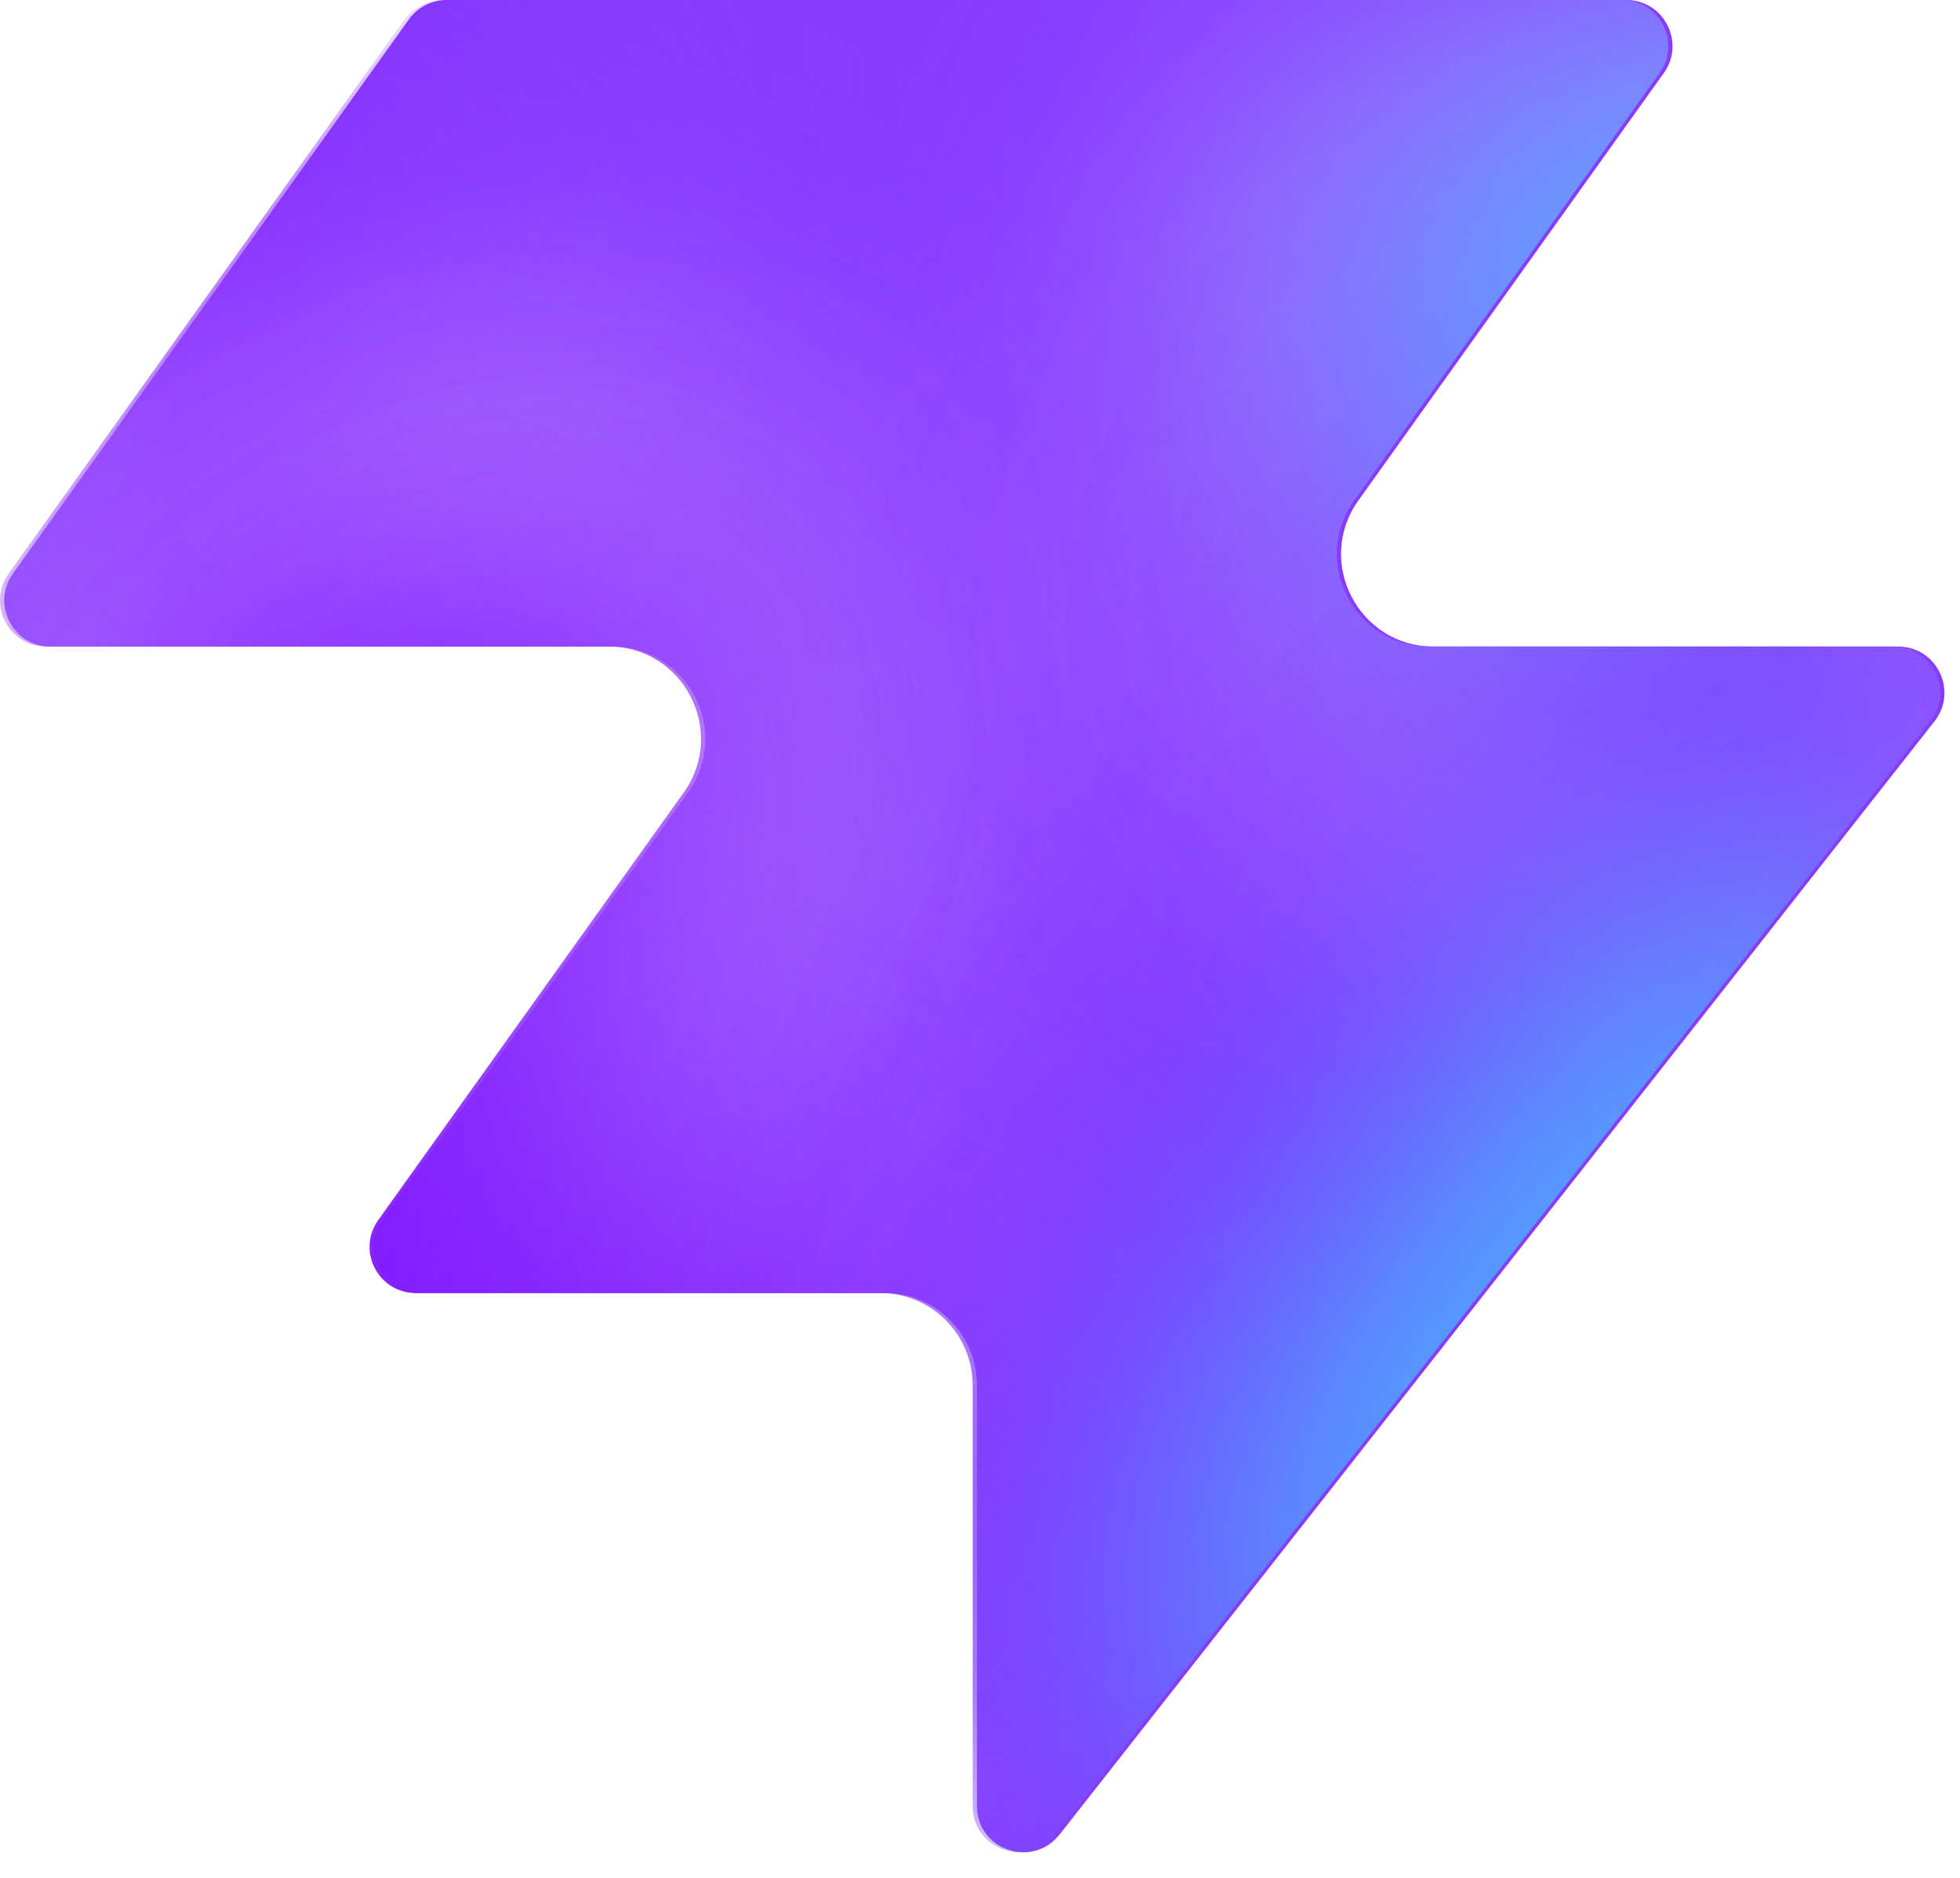
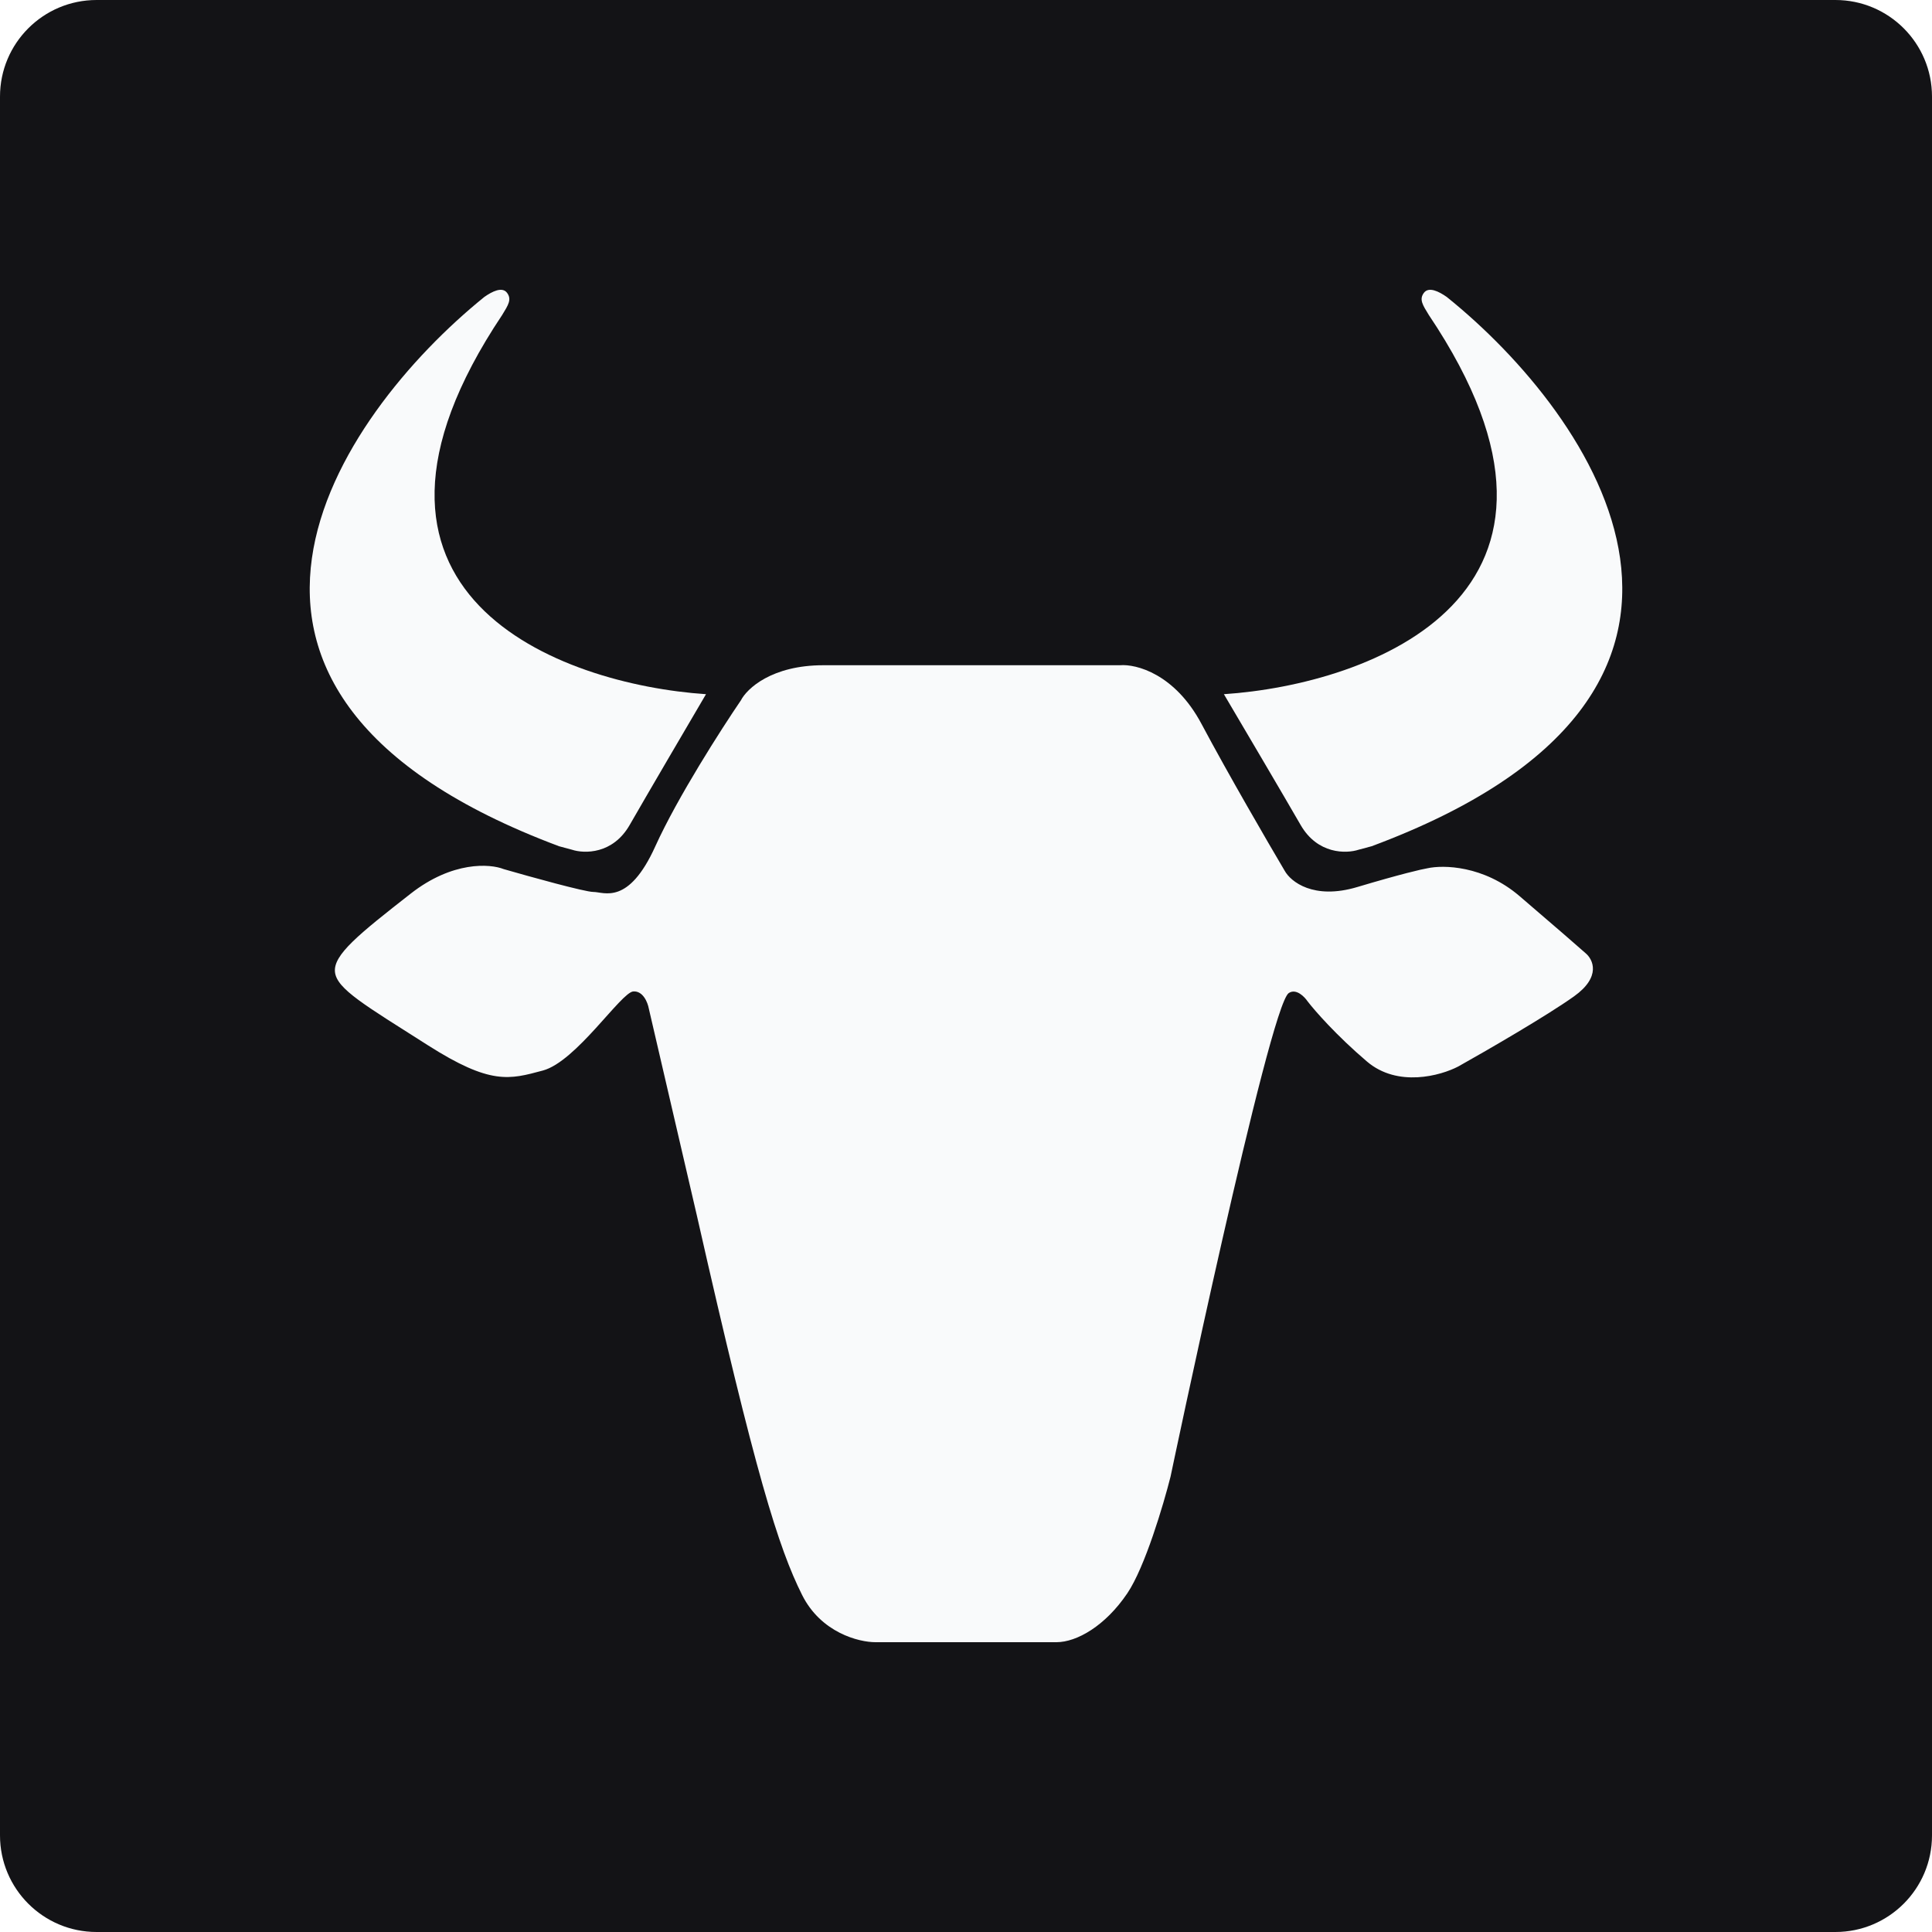
- <svg xmlns="http://www.w3.org/2000/svg" width="48" height="46" fill="none" viewBox="0 0 48 46">
-   <path fill="#863bff" d="M25.946 44.938c-.664.845-2.021.375-2.021-.698V33.937a2.26 2.26 0 0 0-2.262-2.262H10.287c-.92 0-1.456-1.04-.92-1.788l7.48-10.471c1.07-1.497 0-3.578-1.842-3.578H1.237c-.92 0-1.456-1.04-.92-1.788L10.013.474c.214-.297.556-.474.92-.474h28.894c.92 0 1.456 1.04.92 1.788l-7.48 10.471c-1.07 1.498 0 3.579 1.842 3.579h11.377c.943 0 1.473 1.088.89 1.83L25.947 44.94z" style="fill:#863bff;fill:color(display-p3 .525 .23 1);fill-opacity:1" />
-   <mask id="a" width="48" height="46" x="0" y="0" maskUnits="userSpaceOnUse" style="mask-type:alpha">
-     <path fill="#000" d="M25.842 44.938c-.664.844-2.021.375-2.021-.698V33.937a2.26 2.26 0 0 0-2.262-2.262H10.183c-.92 0-1.456-1.04-.92-1.788l7.48-10.471c1.07-1.498 0-3.579-1.842-3.579H1.133c-.92 0-1.456-1.04-.92-1.787L9.91.473c.214-.297.556-.474.92-.474h28.894c.92 0 1.456 1.04.92 1.788l-7.48 10.471c-1.07 1.498 0 3.578 1.842 3.578h11.377c.943 0 1.473 1.088.89 1.832L25.843 44.94z" style="fill:#000;fill-opacity:1" />
-   </mask>
-   <g mask="url(#a)">
-     <g filter="url(#b)">
-       <ellipse cx="5.508" cy="14.704" fill="#ede6ff" rx="5.508" ry="14.704" style="fill:#ede6ff;fill:color(display-p3 .927 .903 1);fill-opacity:1" transform="matrix(.00324 1 1 -.00324 -4.47 31.516)" />
-     </g>
-     <g filter="url(#c)">
-       <ellipse cx="10.399" cy="29.851" fill="#ede6ff" rx="10.399" ry="29.851" style="fill:#ede6ff;fill:color(display-p3 .927 .903 1);fill-opacity:1" transform="matrix(.00324 1 1 -.00324 -39.328 7.883)" />
-     </g>
-     <g filter="url(#d)">
-       <ellipse cx="5.508" cy="30.487" fill="#7e14ff" rx="5.508" ry="30.487" style="fill:#7e14ff;fill:color(display-p3 .492 .077 1);fill-opacity:1" transform="rotate(89.814 -25.913 -14.639)scale(1 -1)" />
-     </g>
-     <g filter="url(#e)">
-       <ellipse cx="5.508" cy="30.599" fill="#7e14ff" rx="5.508" ry="30.599" style="fill:#7e14ff;fill:color(display-p3 .492 .077 1);fill-opacity:1" transform="rotate(89.814 -32.644 -3.334)scale(1 -1)" />
-     </g>
-     <g filter="url(#f)">
-       <ellipse cx="5.508" cy="30.599" fill="#7e14ff" rx="5.508" ry="30.599" style="fill:#7e14ff;fill:color(display-p3 .492 .077 1);fill-opacity:1" transform="matrix(.00324 1 1 -.00324 -34.34 30.47)" />
-     </g>
-     <g filter="url(#g)">
-       <ellipse cx="14.072" cy="22.078" fill="#ede6ff" rx="14.072" ry="22.078" style="fill:#ede6ff;fill:color(display-p3 .927 .903 1);fill-opacity:1" transform="rotate(93.35 24.506 48.493)scale(-1 1)" />
-     </g>
-     <g filter="url(#h)">
-       <ellipse cx="3.47" cy="21.501" fill="#7e14ff" rx="3.47" ry="21.501" style="fill:#7e14ff;fill:color(display-p3 .492 .077 1);fill-opacity:1" transform="rotate(89.009 28.708 47.59)scale(-1 1)" />
-     </g>
-     <g filter="url(#i)">
-       <ellipse cx="3.47" cy="21.501" fill="#7e14ff" rx="3.47" ry="21.501" style="fill:#7e14ff;fill:color(display-p3 .492 .077 1);fill-opacity:1" transform="rotate(89.009 28.708 47.59)scale(-1 1)" />
-     </g>
-     <g filter="url(#j)">
-       <ellipse cx=".387" cy="8.972" fill="#7e14ff" rx="4.407" ry="29.108" style="fill:#7e14ff;fill:color(display-p3 .492 .077 1);fill-opacity:1" transform="rotate(39.51 .387 8.972)" />
-     </g>
-     <g filter="url(#k)">
-       <ellipse cx="47.523" cy="-6.092" fill="#7e14ff" rx="4.407" ry="29.108" style="fill:#7e14ff;fill:color(display-p3 .492 .077 1);fill-opacity:1" transform="rotate(37.892 47.523 -6.092)" />
-     </g>
-     <g filter="url(#l)">
-       <ellipse cx="41.412" cy="6.333" fill="#47bfff" rx="5.971" ry="9.665" style="fill:#47bfff;fill:color(display-p3 .28 .748 1);fill-opacity:1" transform="rotate(37.892 41.412 6.333)" />
-     </g>
-     <g filter="url(#m)">
-       <ellipse cx="-1.879" cy="38.332" fill="#7e14ff" rx="4.407" ry="29.108" style="fill:#7e14ff;fill:color(display-p3 .492 .077 1);fill-opacity:1" transform="rotate(37.892 -1.88 38.332)" />
-     </g>
-     <g filter="url(#n)">
-       <ellipse cx="-1.879" cy="38.332" fill="#7e14ff" rx="4.407" ry="29.108" style="fill:#7e14ff;fill:color(display-p3 .492 .077 1);fill-opacity:1" transform="rotate(37.892 -1.88 38.332)" />
-     </g>
-     <g filter="url(#o)">
-       <ellipse cx="35.651" cy="29.907" fill="#7e14ff" rx="4.407" ry="29.108" style="fill:#7e14ff;fill:color(display-p3 .492 .077 1);fill-opacity:1" transform="rotate(37.892 35.651 29.907)" />
-     </g>
-     <g filter="url(#p)">
-       <ellipse cx="38.418" cy="32.4" fill="#47bfff" rx="5.971" ry="15.297" style="fill:#47bfff;fill:color(display-p3 .28 .748 1);fill-opacity:1" transform="rotate(37.892 38.418 32.4)" />
+ <svg xmlns="http://www.w3.org/2000/svg" version="1.1" width="1000" height="1000">
+   <g clip-path="url(#SvgjsClipPath1183)">
+     <rect width="1000" height="1000" fill="#131316" />
+     <g transform="matrix(1.085271,0,0,1.085271,160.3101,150)">
+       <svg width="626" height="645" viewBox="0 0 626 645" fill="none">
+         <path d="M533.714 11.984C623.409 145.464 505.944 188.19 436 192.868C444.827 207.812 464.503 241.208 472.594 255.242C480.686 269.277 494.393 268.961 500.235 267.049L506.463 265.378C704.228 191.777 612.742 60.064 542.279 3.408C538.567 0.807 533.714 -1.66 531.379 1.459C529.043 4.577 530.801 7.258 533.714 11.984Z" fill="#F9FAFB" />
+         <path d="M91.8 11.984C2.577 145.464 119.424 188.19 189 192.868C180.22 207.812 160.647 241.208 152.598 255.242C144.549 269.277 130.915 268.961 125.104 267.049L118.907 265.378C-77.816 191.777 13.188 60.064 83.28 3.408C86.973 0.807 91.8 -1.66 94.123 1.459C96.447 4.577 94.698 7.258 91.8 11.984Z" fill="#F9FAFB" />
+         <path d="M386.447 179.056H306.743H244.925C220.353 179.056 208.507 190.206 205.656 195.78C196.455 209.263 175.408 242.064 164.833 265.4C152.002 293.792 140.338 287.18 135.284 287.18C131.24 287.18 105.087 279.92 92.516 276.29C86.036 273.697 68.1 272.401 48.194 287.958C23.311 307.405 11.258 317.128 12.035 325.296C12.813 333.463 26.421 341.242 56.358 360.3C86.296 379.358 95.238 376.635 111.179 372.357C127.119 368.078 148.503 335.019 154.335 334.63C159.001 334.319 161.204 339.946 161.722 342.798L184.661 441.587C212.655 565.268 223.541 599.884 234.816 622.442C243.836 640.488 261.902 645 269.808 645H356.121C365.841 645 379.448 637.221 389.946 621.664C398.344 609.218 407.183 579.4 410.552 566.046C410.552 566.046 457.597 341.631 466.928 335.408C470.532 333.004 474.574 337.353 475.87 339.297C479.24 343.705 489.634 355.633 504.252 368.078C518.871 380.524 539.374 374.82 547.798 370.412C560.758 363.152 589.943 346.298 603.007 336.964C616.07 327.629 612.079 319.332 608.45 316.35C605.08 313.368 594.064 303.749 576.957 289.125C559.85 274.501 540.54 274.216 533.023 275.901C530.561 276.29 520.426 278.623 499.587 284.846C478.747 291.069 467.835 282.254 464.984 277.068C457.078 263.714 438.079 231.018 425.327 207.06C412.574 183.101 394.093 178.408 386.447 179.056Z" fill="#F9FAFB" />
+       </svg>
    </g>
  </g>
  <defs>
-     <filter id="b" width="60.045" height="41.654" x="-19.77" y="16.149" color-interpolation-filters="sRGB" filterUnits="userSpaceOnUse">
-       <feFlood flood-opacity="0" result="BackgroundImageFix" />
-       <feBlend in="SourceGraphic" in2="BackgroundImageFix" result="shape" />
-       <feGaussianBlur result="effect1_foregroundBlur_2002_17158" stdDeviation="7.659" />
-     </filter>
-     <filter id="c" width="90.34" height="51.437" x="-54.613" y="-7.533" color-interpolation-filters="sRGB" filterUnits="userSpaceOnUse">
-       <feFlood flood-opacity="0" result="BackgroundImageFix" />
-       <feBlend in="SourceGraphic" in2="BackgroundImageFix" result="shape" />
-       <feGaussianBlur result="effect1_foregroundBlur_2002_17158" stdDeviation="7.659" />
-     </filter>
-     <filter id="d" width="79.355" height="29.4" x="-49.64" y="2.03" color-interpolation-filters="sRGB" filterUnits="userSpaceOnUse">
-       <feFlood flood-opacity="0" result="BackgroundImageFix" />
-       <feBlend in="SourceGraphic" in2="BackgroundImageFix" result="shape" />
-       <feGaussianBlur result="effect1_foregroundBlur_2002_17158" stdDeviation="4.596" />
-     </filter>
-     <filter id="e" width="79.579" height="29.4" x="-45.045" y="20.029" color-interpolation-filters="sRGB" filterUnits="userSpaceOnUse">
-       <feFlood flood-opacity="0" result="BackgroundImageFix" />
-       <feBlend in="SourceGraphic" in2="BackgroundImageFix" result="shape" />
-       <feGaussianBlur result="effect1_foregroundBlur_2002_17158" stdDeviation="4.596" />
-     </filter>
-     <filter id="f" width="79.579" height="29.4" x="-43.513" y="21.178" color-interpolation-filters="sRGB" filterUnits="userSpaceOnUse">
-       <feFlood flood-opacity="0" result="BackgroundImageFix" />
-       <feBlend in="SourceGraphic" in2="BackgroundImageFix" result="shape" />
-       <feGaussianBlur result="effect1_foregroundBlur_2002_17158" stdDeviation="4.596" />
-     </filter>
-     <filter id="g" width="74.749" height="58.852" x="15.756" y="-17.901" color-interpolation-filters="sRGB" filterUnits="userSpaceOnUse">
-       <feFlood flood-opacity="0" result="BackgroundImageFix" />
-       <feBlend in="SourceGraphic" in2="BackgroundImageFix" result="shape" />
-       <feGaussianBlur result="effect1_foregroundBlur_2002_17158" stdDeviation="7.659" />
-     </filter>
-     <filter id="h" width="61.377" height="25.362" x="23.548" y="2.284" color-interpolation-filters="sRGB" filterUnits="userSpaceOnUse">
-       <feFlood flood-opacity="0" result="BackgroundImageFix" />
-       <feBlend in="SourceGraphic" in2="BackgroundImageFix" result="shape" />
-       <feGaussianBlur result="effect1_foregroundBlur_2002_17158" stdDeviation="4.596" />
-     </filter>
-     <filter id="i" width="61.377" height="25.362" x="23.548" y="2.284" color-interpolation-filters="sRGB" filterUnits="userSpaceOnUse">
-       <feFlood flood-opacity="0" result="BackgroundImageFix" />
-       <feBlend in="SourceGraphic" in2="BackgroundImageFix" result="shape" />
-       <feGaussianBlur result="effect1_foregroundBlur_2002_17158" stdDeviation="4.596" />
-     </filter>
-     <filter id="j" width="56.045" height="63.649" x="-27.636" y="-22.853" color-interpolation-filters="sRGB" filterUnits="userSpaceOnUse">
-       <feFlood flood-opacity="0" result="BackgroundImageFix" />
-       <feBlend in="SourceGraphic" in2="BackgroundImageFix" result="shape" />
-       <feGaussianBlur result="effect1_foregroundBlur_2002_17158" stdDeviation="4.596" />
-     </filter>
-     <filter id="k" width="54.814" height="64.646" x="20.116" y="-38.415" color-interpolation-filters="sRGB" filterUnits="userSpaceOnUse">
-       <feFlood flood-opacity="0" result="BackgroundImageFix" />
-       <feBlend in="SourceGraphic" in2="BackgroundImageFix" result="shape" />
-       <feGaussianBlur result="effect1_foregroundBlur_2002_17158" stdDeviation="4.596" />
-     </filter>
-     <filter id="l" width="33.541" height="35.313" x="24.641" y="-11.323" color-interpolation-filters="sRGB" filterUnits="userSpaceOnUse">
-       <feFlood flood-opacity="0" result="BackgroundImageFix" />
-       <feBlend in="SourceGraphic" in2="BackgroundImageFix" result="shape" />
-       <feGaussianBlur result="effect1_foregroundBlur_2002_17158" stdDeviation="4.596" />
-     </filter>
-     <filter id="m" width="54.814" height="64.646" x="-29.286" y="6.009" color-interpolation-filters="sRGB" filterUnits="userSpaceOnUse">
-       <feFlood flood-opacity="0" result="BackgroundImageFix" />
-       <feBlend in="SourceGraphic" in2="BackgroundImageFix" result="shape" />
-       <feGaussianBlur result="effect1_foregroundBlur_2002_17158" stdDeviation="4.596" />
-     </filter>
-     <filter id="n" width="54.814" height="64.646" x="-29.286" y="6.009" color-interpolation-filters="sRGB" filterUnits="userSpaceOnUse">
-       <feFlood flood-opacity="0" result="BackgroundImageFix" />
-       <feBlend in="SourceGraphic" in2="BackgroundImageFix" result="shape" />
-       <feGaussianBlur result="effect1_foregroundBlur_2002_17158" stdDeviation="4.596" />
-     </filter>
-     <filter id="o" width="54.814" height="64.646" x="8.244" y="-2.416" color-interpolation-filters="sRGB" filterUnits="userSpaceOnUse">
-       <feFlood flood-opacity="0" result="BackgroundImageFix" />
-       <feBlend in="SourceGraphic" in2="BackgroundImageFix" result="shape" />
-       <feGaussianBlur result="effect1_foregroundBlur_2002_17158" stdDeviation="4.596" />
-     </filter>
-     <filter id="p" width="39.409" height="43.623" x="18.713" y="10.588" color-interpolation-filters="sRGB" filterUnits="userSpaceOnUse">
-       <feFlood flood-opacity="0" result="BackgroundImageFix" />
-       <feBlend in="SourceGraphic" in2="BackgroundImageFix" result="shape" />
-       <feGaussianBlur result="effect1_foregroundBlur_2002_17158" stdDeviation="4.596" />
-     </filter>
+     <clipPath id="SvgjsClipPath1183">
+       <rect width="1000" height="1000" x="0" y="0" rx="50" ry="50" />
+     </clipPath>
  </defs>
</svg>
